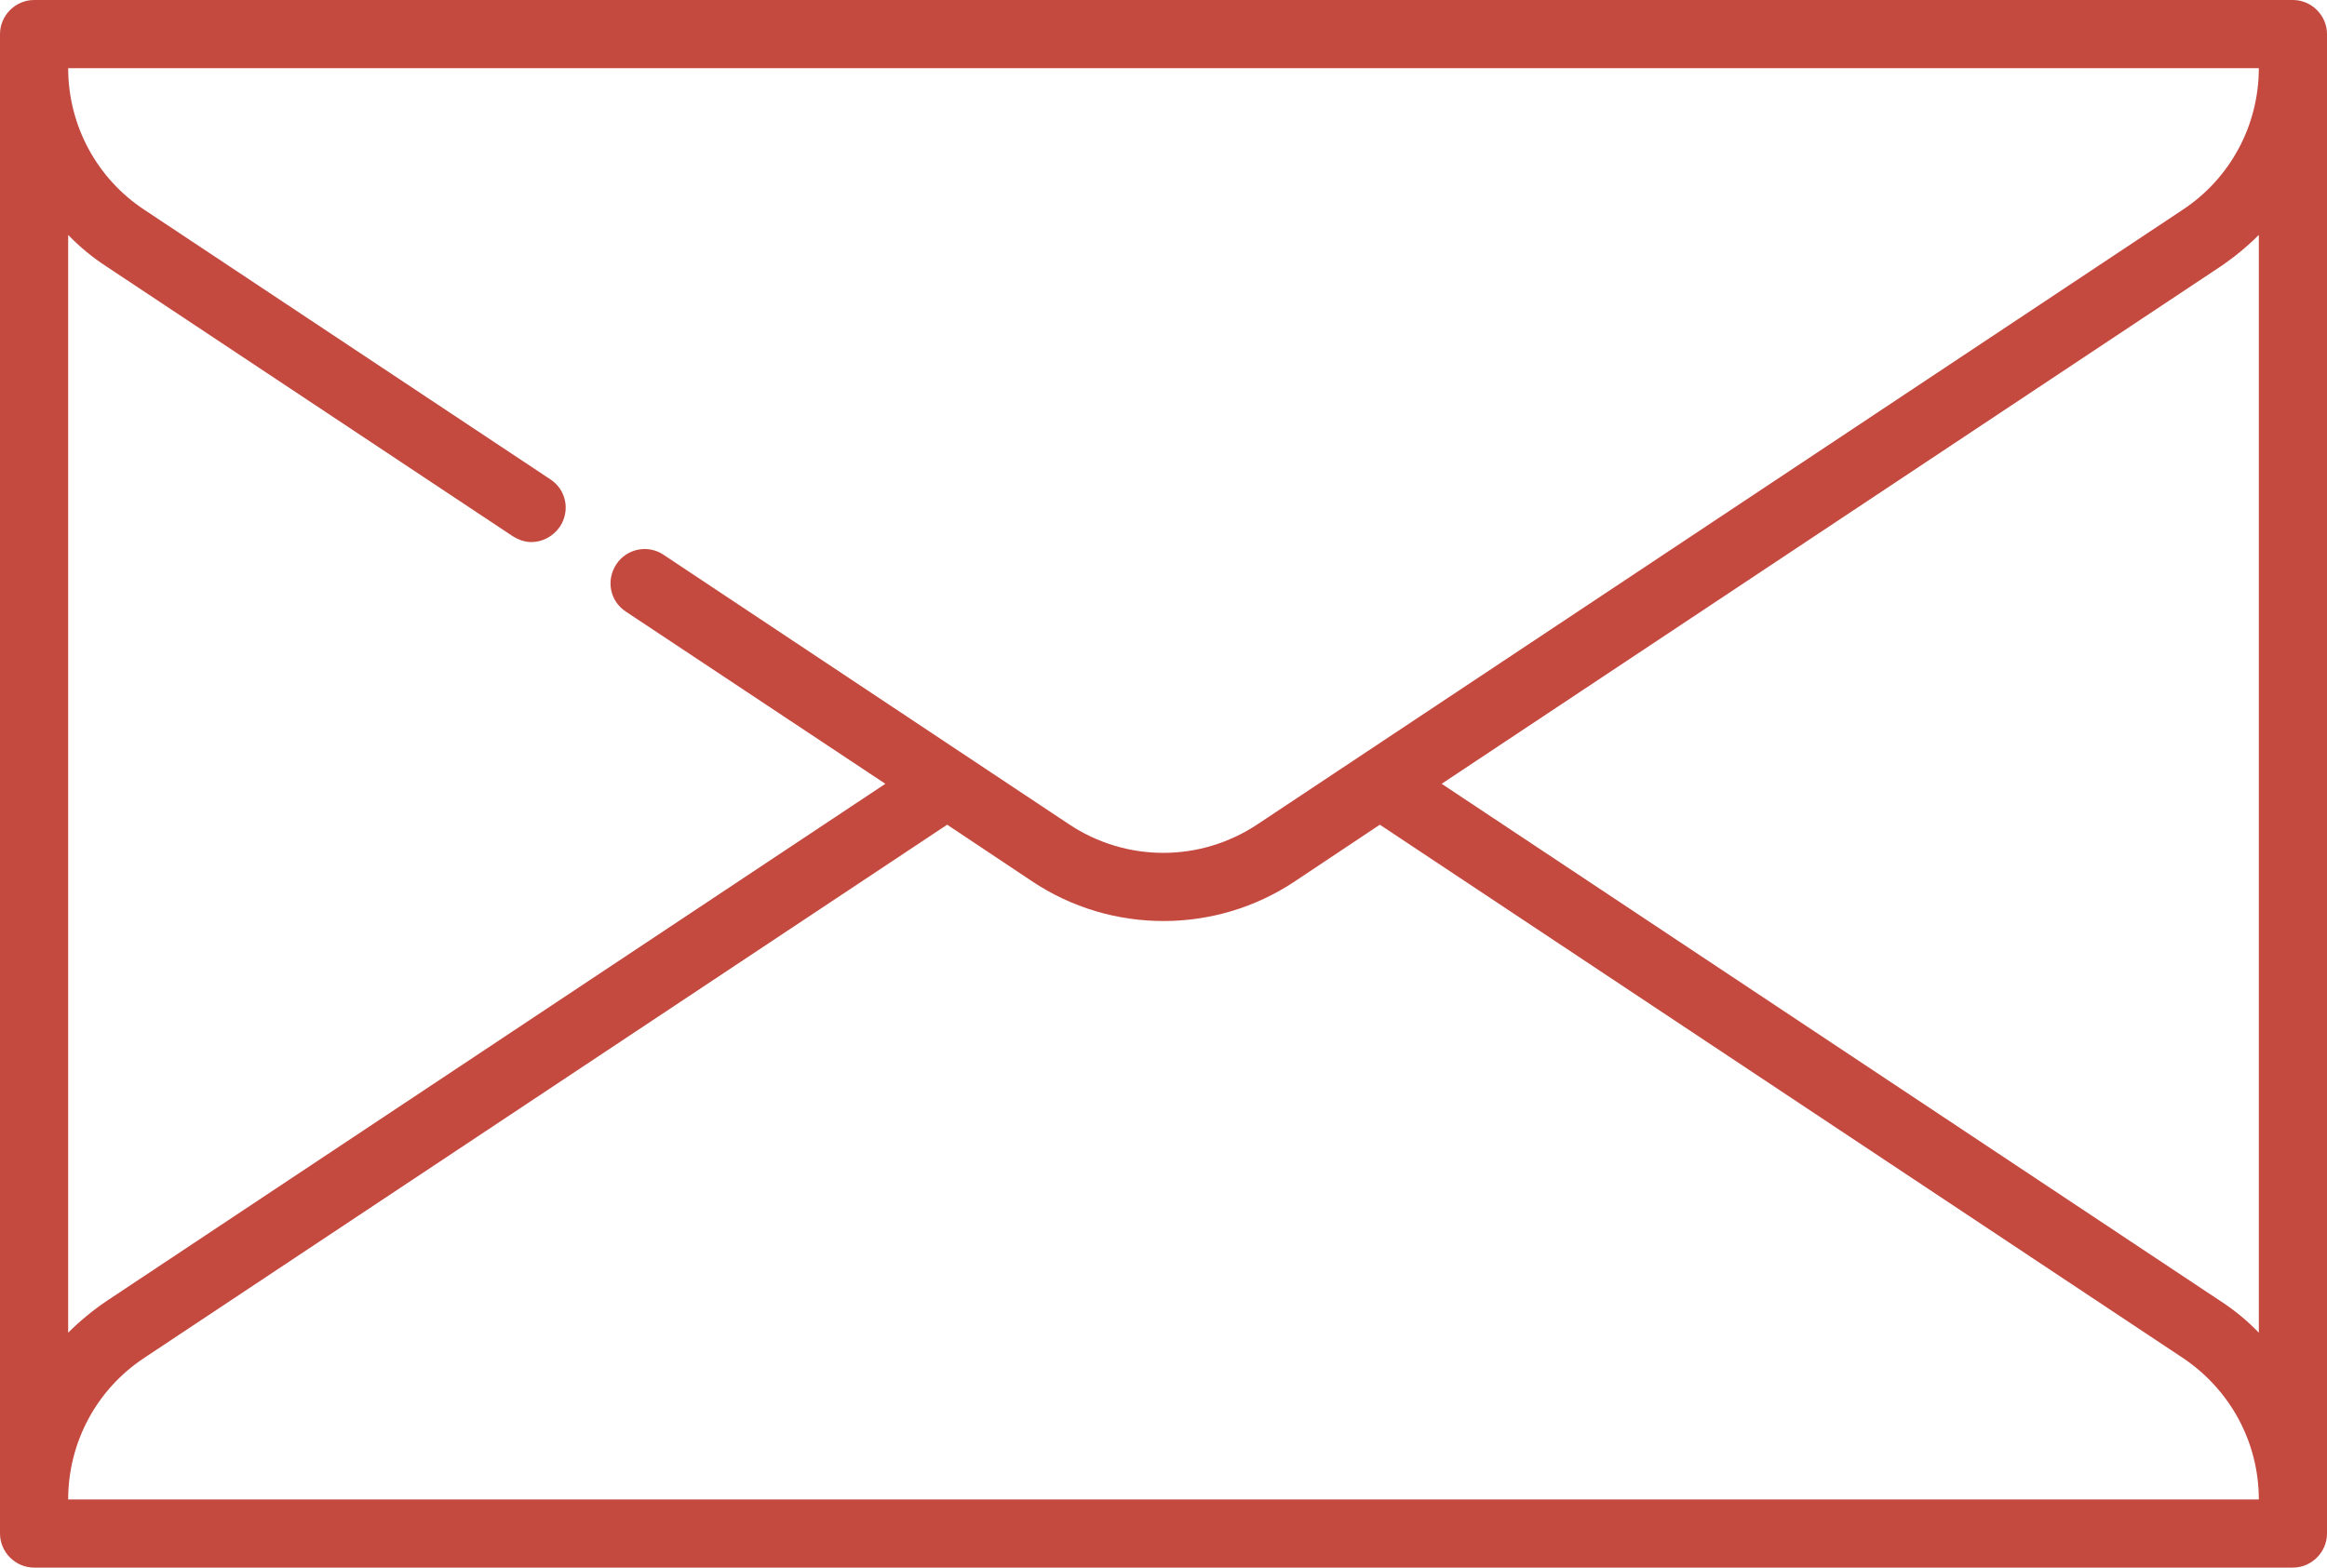
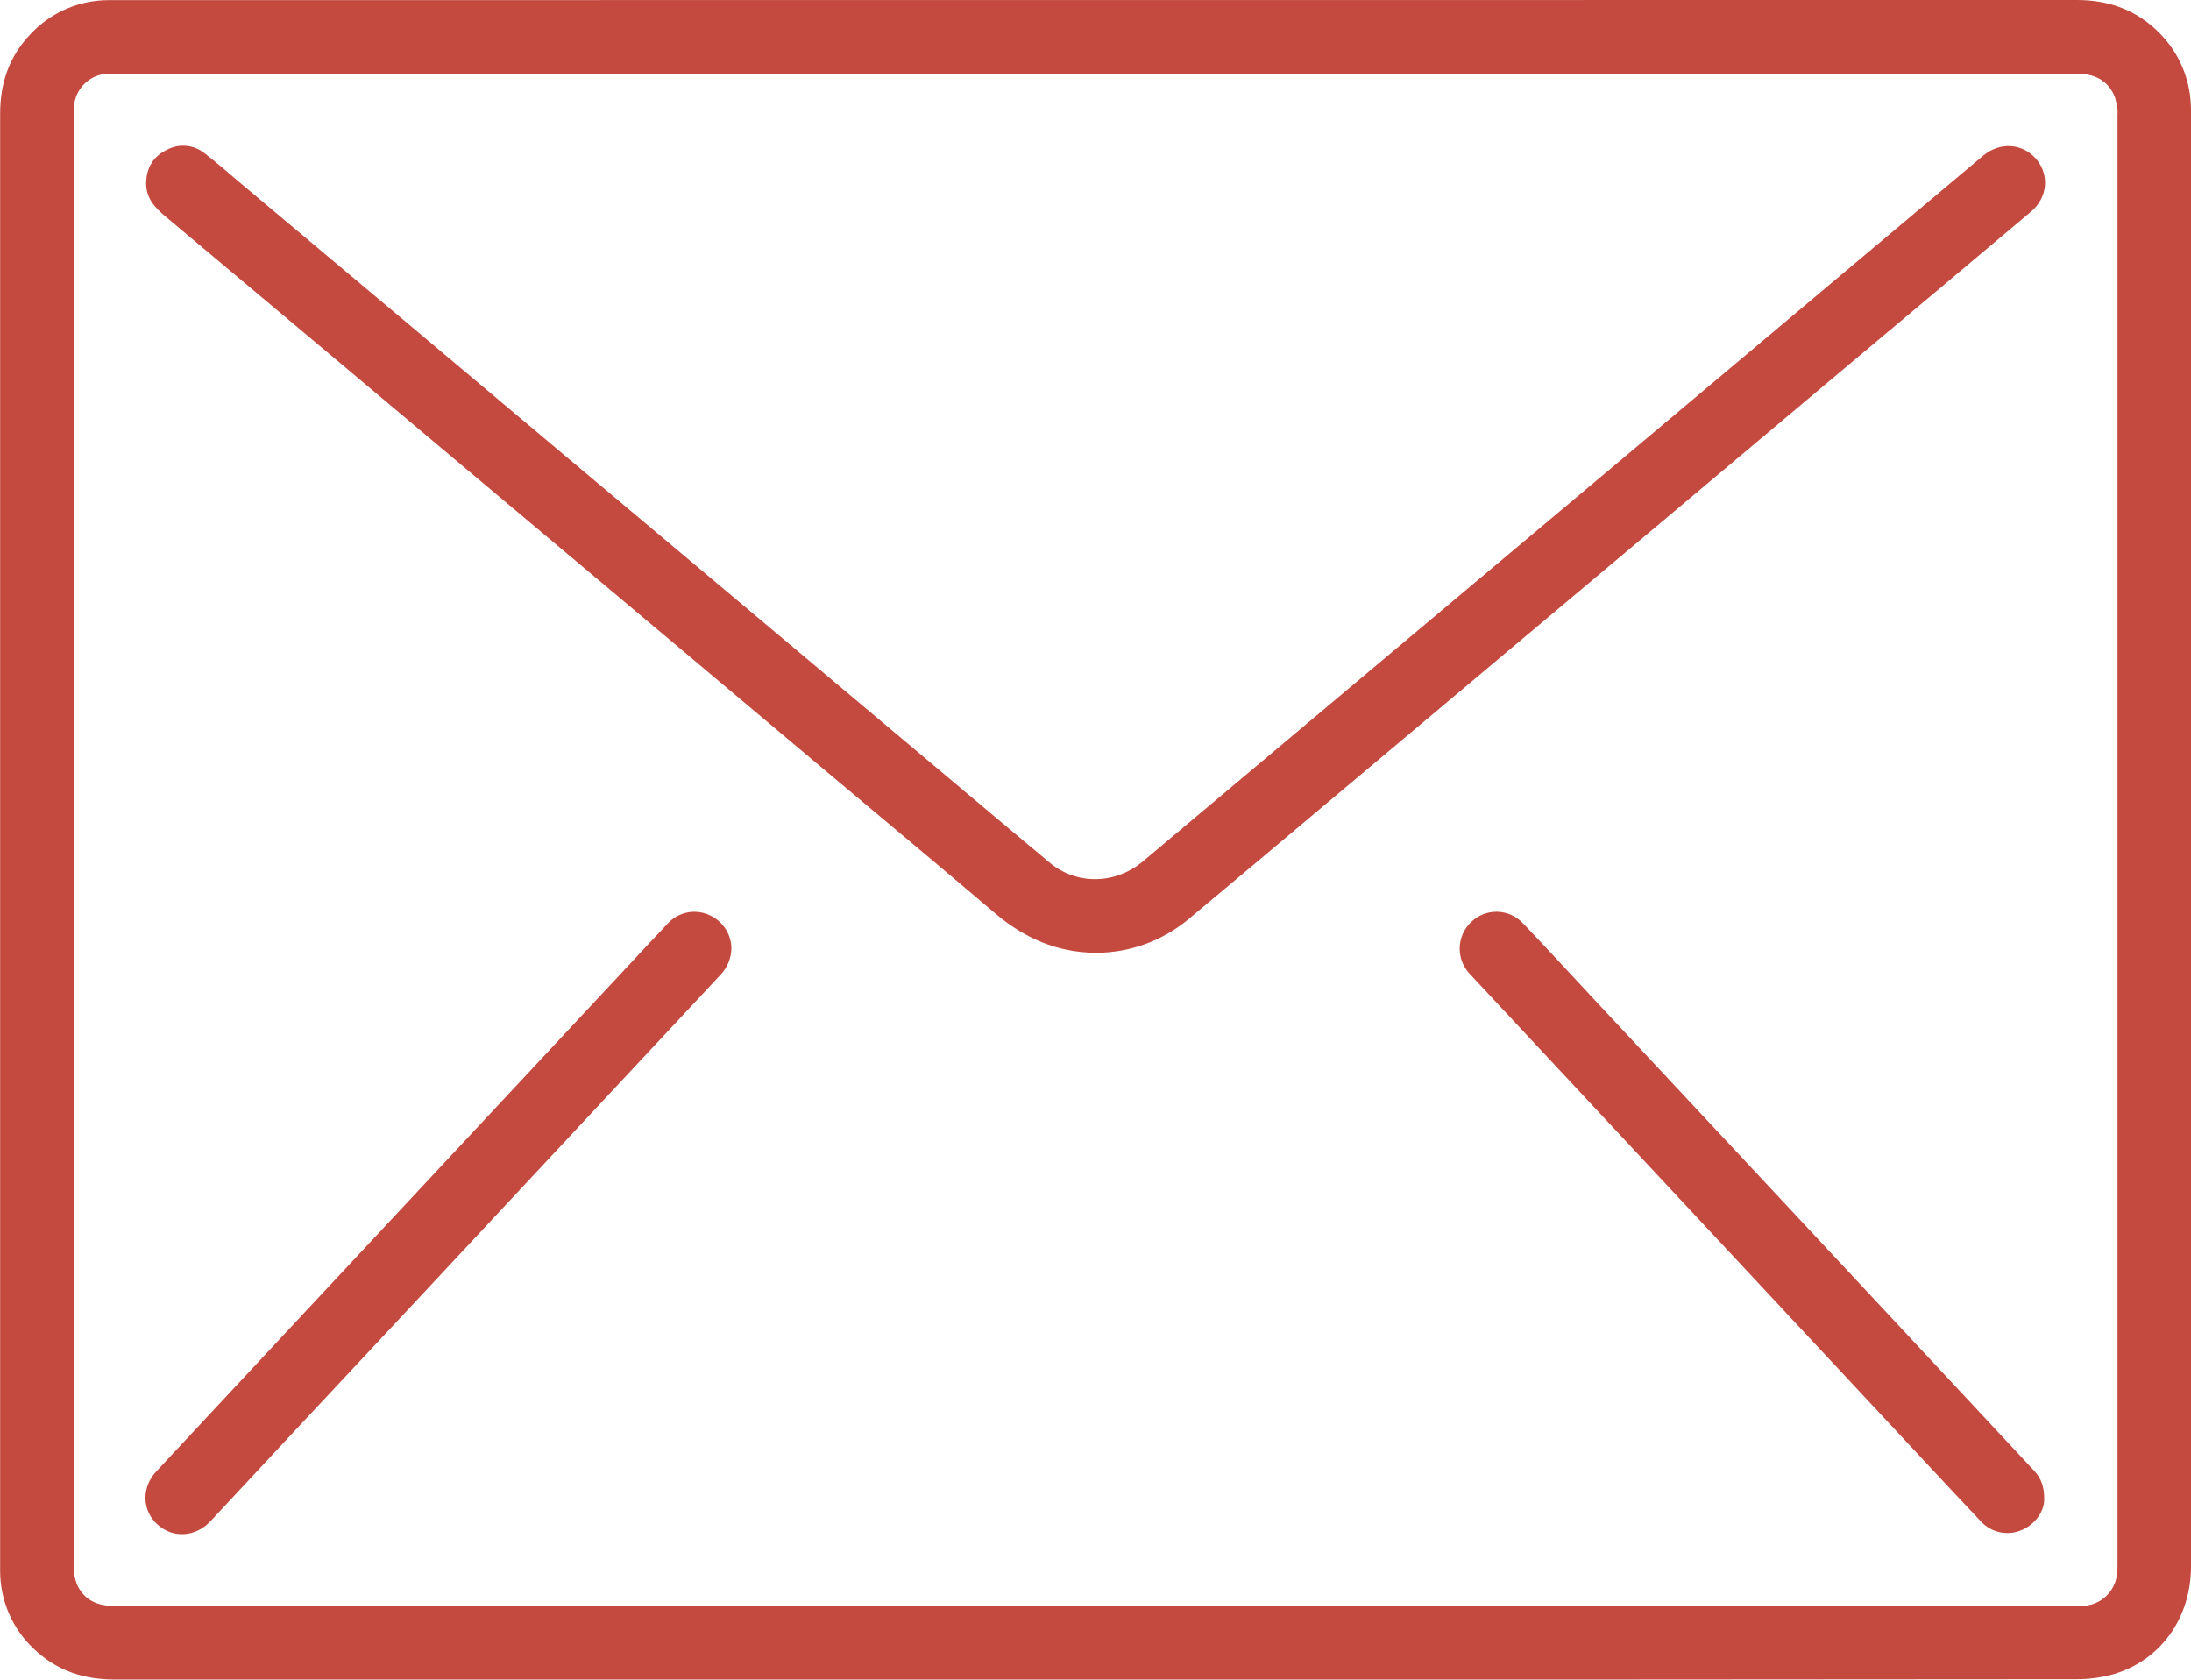
- <svg xmlns="http://www.w3.org/2000/svg" version="1.1" id="Capa_1" x="0px" y="0px" viewBox="0 0 512 345" style="enable-background:new 0 0 512 345;" xml:space="preserve">
-   <style type="text/css">
- 	.st0{fill:#C4493F;}
- </style>
-   <g>
-     <path class="st0" d="M504.5,0H7.5C3.4,0,0,3.4,0,7.5v330c0,4.1,3.4,7.5,7.5,7.5h497c4.1,0,7.5-3.4,7.5-7.5V7.5   C512,3.4,508.6,0,504.5,0z M15,51.7c2.5,2.6,5.4,5,8.5,7l89.3,59.3c1.3,0.8,2.7,1.3,4.1,1.3c2.4,0,4.8-1.2,6.3-3.4   c2.3-3.5,1.4-8.1-2.1-10.4L31.8,46.2C21.3,39.3,15,27.6,15,15h482c0,12.6-6.3,24.3-16.8,31.2L276.7,181.4   c-12.6,8.4-28.9,8.4-41.5,0L146,122.1c-3.4-2.3-8.1-1.4-10.4,2.1c-2.3,3.5-1.4,8.1,2.1,10.4l57.1,37.9L23.5,286.3   c-3.1,2.1-5.9,4.4-8.5,7L15,51.7z M15,330c0-12.6,6.3-24.3,16.8-31.2l176.6-117.3l18.6,12.4c8.8,5.9,18.9,8.8,29,8.8   s20.2-2.9,29-8.8l18.6-12.4l176.6,117.3c10.5,7,16.8,18.6,16.8,31.2L15,330z M497,293.3c-2.5-2.6-5.4-5-8.5-7L317.2,172.5   L488.5,58.7c3.1-2.1,5.9-4.4,8.5-7L497,293.3z" />
-   </g>
+ <svg xmlns="http://www.w3.org/2000/svg" id="Layer_1" data-name="Layer 1" viewBox="0 0 954.26 731.55">
+   <defs>
+     <style>.cls-1{fill:#c4493f;}</style>
+   </defs>
+   <path class="cls-1" d="M477,731.52q-213.64,0-427.28,0c-13.45,0-25.25-4-35-13.36A46.51,46.51,0,0,1,.06,684.32c0-.83,0-1.67,0-2.5q0-316,0-632.07C0,36.38,3.93,24.66,13.16,15A46.58,46.58,0,0,1,47.45.05c.84,0,1.67,0,2.5,0Q477.24,0,904.52,0c14.33,0,26.6,4.56,36.54,14.94A46.87,46.87,0,0,1,954.2,46c.06,1.08.06,2.17.06,3.25V682.28c0,22.41-13.22,41-34,47a58.73,58.73,0,0,1-16.24,2.11Q690.54,731.6,477,731.52Zm.13-699.42H50.89c-1.33,0-2.67,0-4,0a15.32,15.32,0,0,0-12.55,7.51c-2,3.15-2.26,6.68-2.26,10.31q0,315.78,0,631.54A17.53,17.53,0,0,0,32.2,685a23.09,23.09,0,0,0,1.7,5.94c3.36,6.35,8.92,8.55,16,8.55q427.25-.08,854.51,0c1.08,0,2.16,0,3.24-.08a15.19,15.19,0,0,0,12-7.07c2.14-3.17,2.61-6.74,2.61-10.48q0-316,0-632a11.15,11.15,0,0,0,0-2.24c-.46-2.18-.67-4.52-1.62-6.47-3.21-6.55-8.73-9-15.91-9Q690.9,32.15,477.15,32.1Z" />
+   <path class="cls-1" d="M477,415c-16.7-.22-30.93-6.42-43.57-17.19-24.59-20.92-49.42-41.55-74.14-62.32Q324.18,306,289.12,276.5,249.27,243,209.39,209.58q-30.3-25.44-60.58-50.91Q110.4,126.41,71.93,94.18c-4.64-3.88-8.42-8.09-8.27-14.61s3.08-11.38,8.87-14.25a15,15,0,0,1,16.71,1.55c5,3.84,9.75,8,14.59,12.12q37.1,31.13,74.19,62.27l73.19,61.52q41.57,34.92,83.16,69.83,38.14,32,76.26,64.08c15.55,13.06,31.06,26.17,46.67,39.15,11.64,9.68,28.49,9.4,40.45-.64q49.25-41.31,98.43-82.69,55.16-46.32,110.32-92.61,51-42.87,102.06-85.77,27.62-23.2,55.26-46.38c7.19-6,17.09-5.38,23,1.5s5,16.85-2.24,22.94q-40.86,34.4-81.82,68.71l-77,64.72-72.65,61q-36.89,31-73.8,62c-20.64,17.33-41.25,34.72-62,52A63.09,63.09,0,0,1,477,415Z" />
+   <path class="cls-1" d="M318.56,413a17.24,17.24,0,0,1-4.85,11.68q-20.64,22.07-41.23,44.17-45.14,48.38-90.29,96.74-26.76,28.65-53.53,57.28-18.5,19.8-36.94,39.64c-6.5,7-16.4,7.64-23.22,1.42-6.66-6.06-6.91-16.12-.48-23Q98.67,608,129.35,575.18l78.21-83.77,62.7-67.17c6.87-7.36,13.69-14.77,20.63-22.07a15.69,15.69,0,0,1,17.66-3.78A16.09,16.09,0,0,1,318.56,413Z" />
+   <path class="cls-1" d="M890.33,653.09c0,5.16-3.87,10.86-9.84,13.34a15.69,15.69,0,0,1-17.68-3.72c-8.08-8.5-16.06-17.11-24.07-25.69q-15.51-16.6-31-33.25Q758.7,551.2,709.62,498.64q-34.68-37.15-69.34-74.3a16,16,0,0,1,.38-22.68,15.81,15.81,0,0,1,22.65.48c10.59,11.06,20.92,22.37,31.38,33.56q40.81,43.69,81.65,87.4,31.27,33.48,62.53,67l47,50.4C888.84,643.67,890.41,647.41,890.33,653.09Z" />
</svg>
